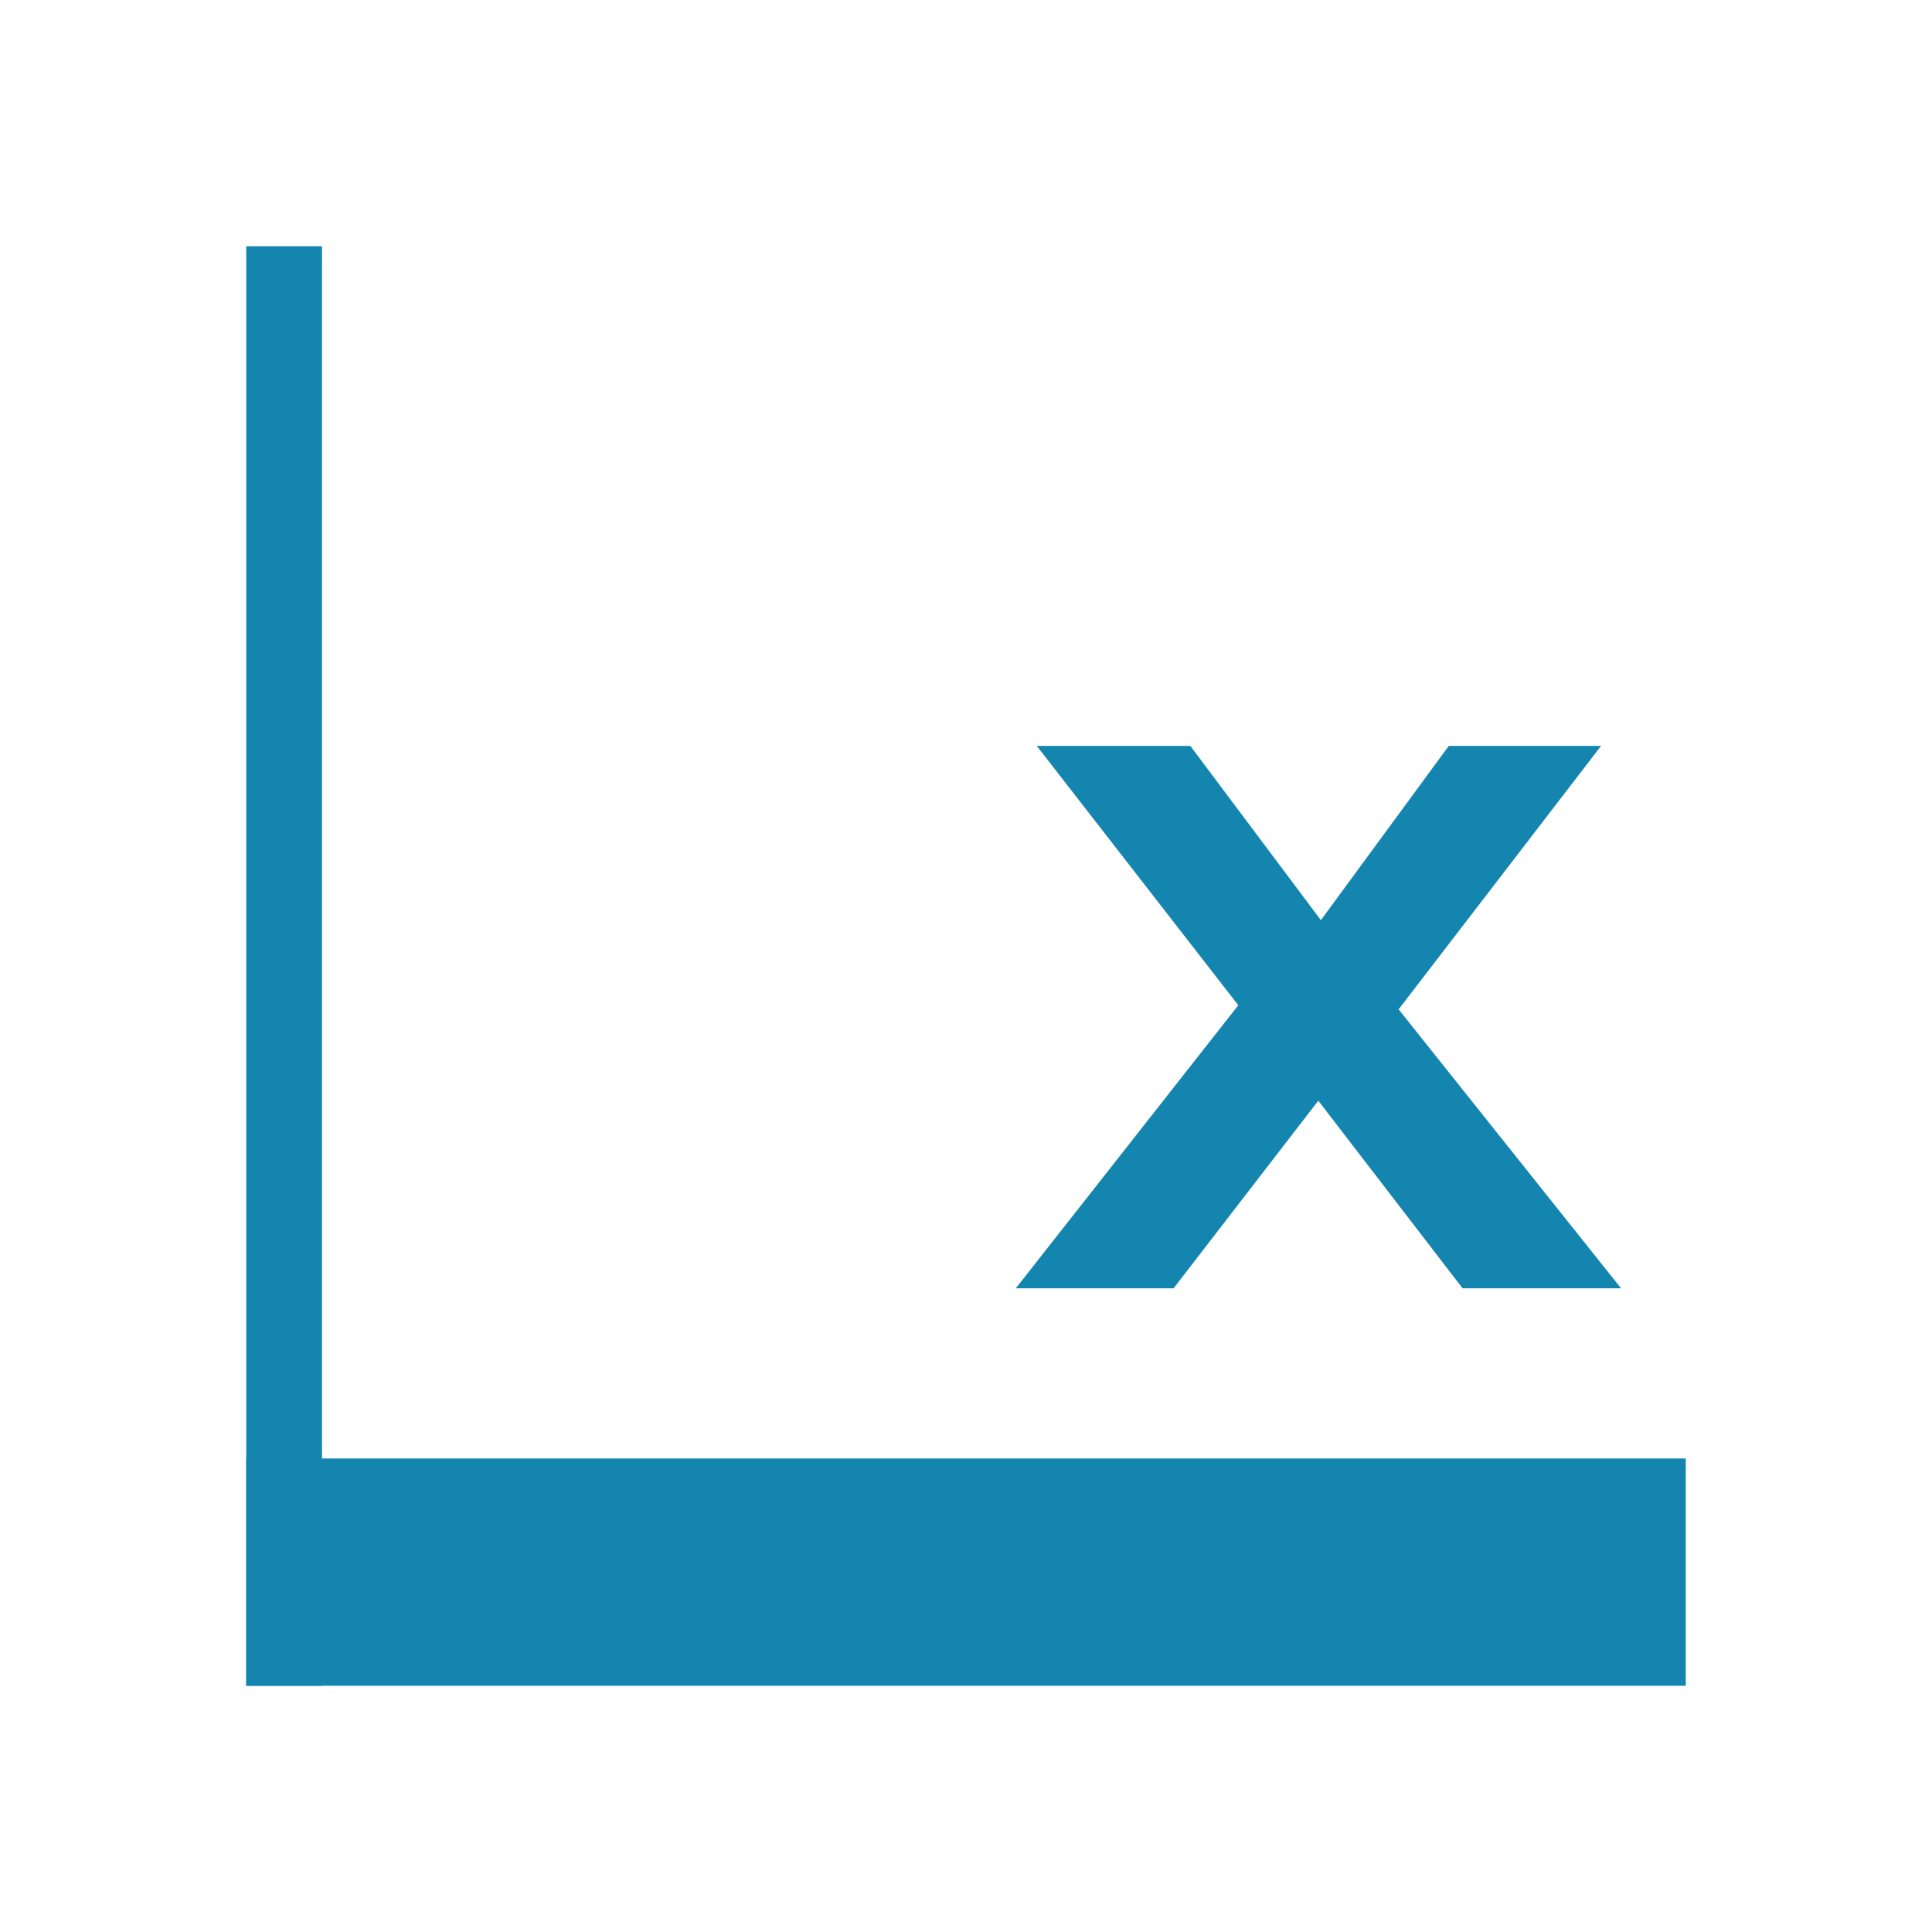
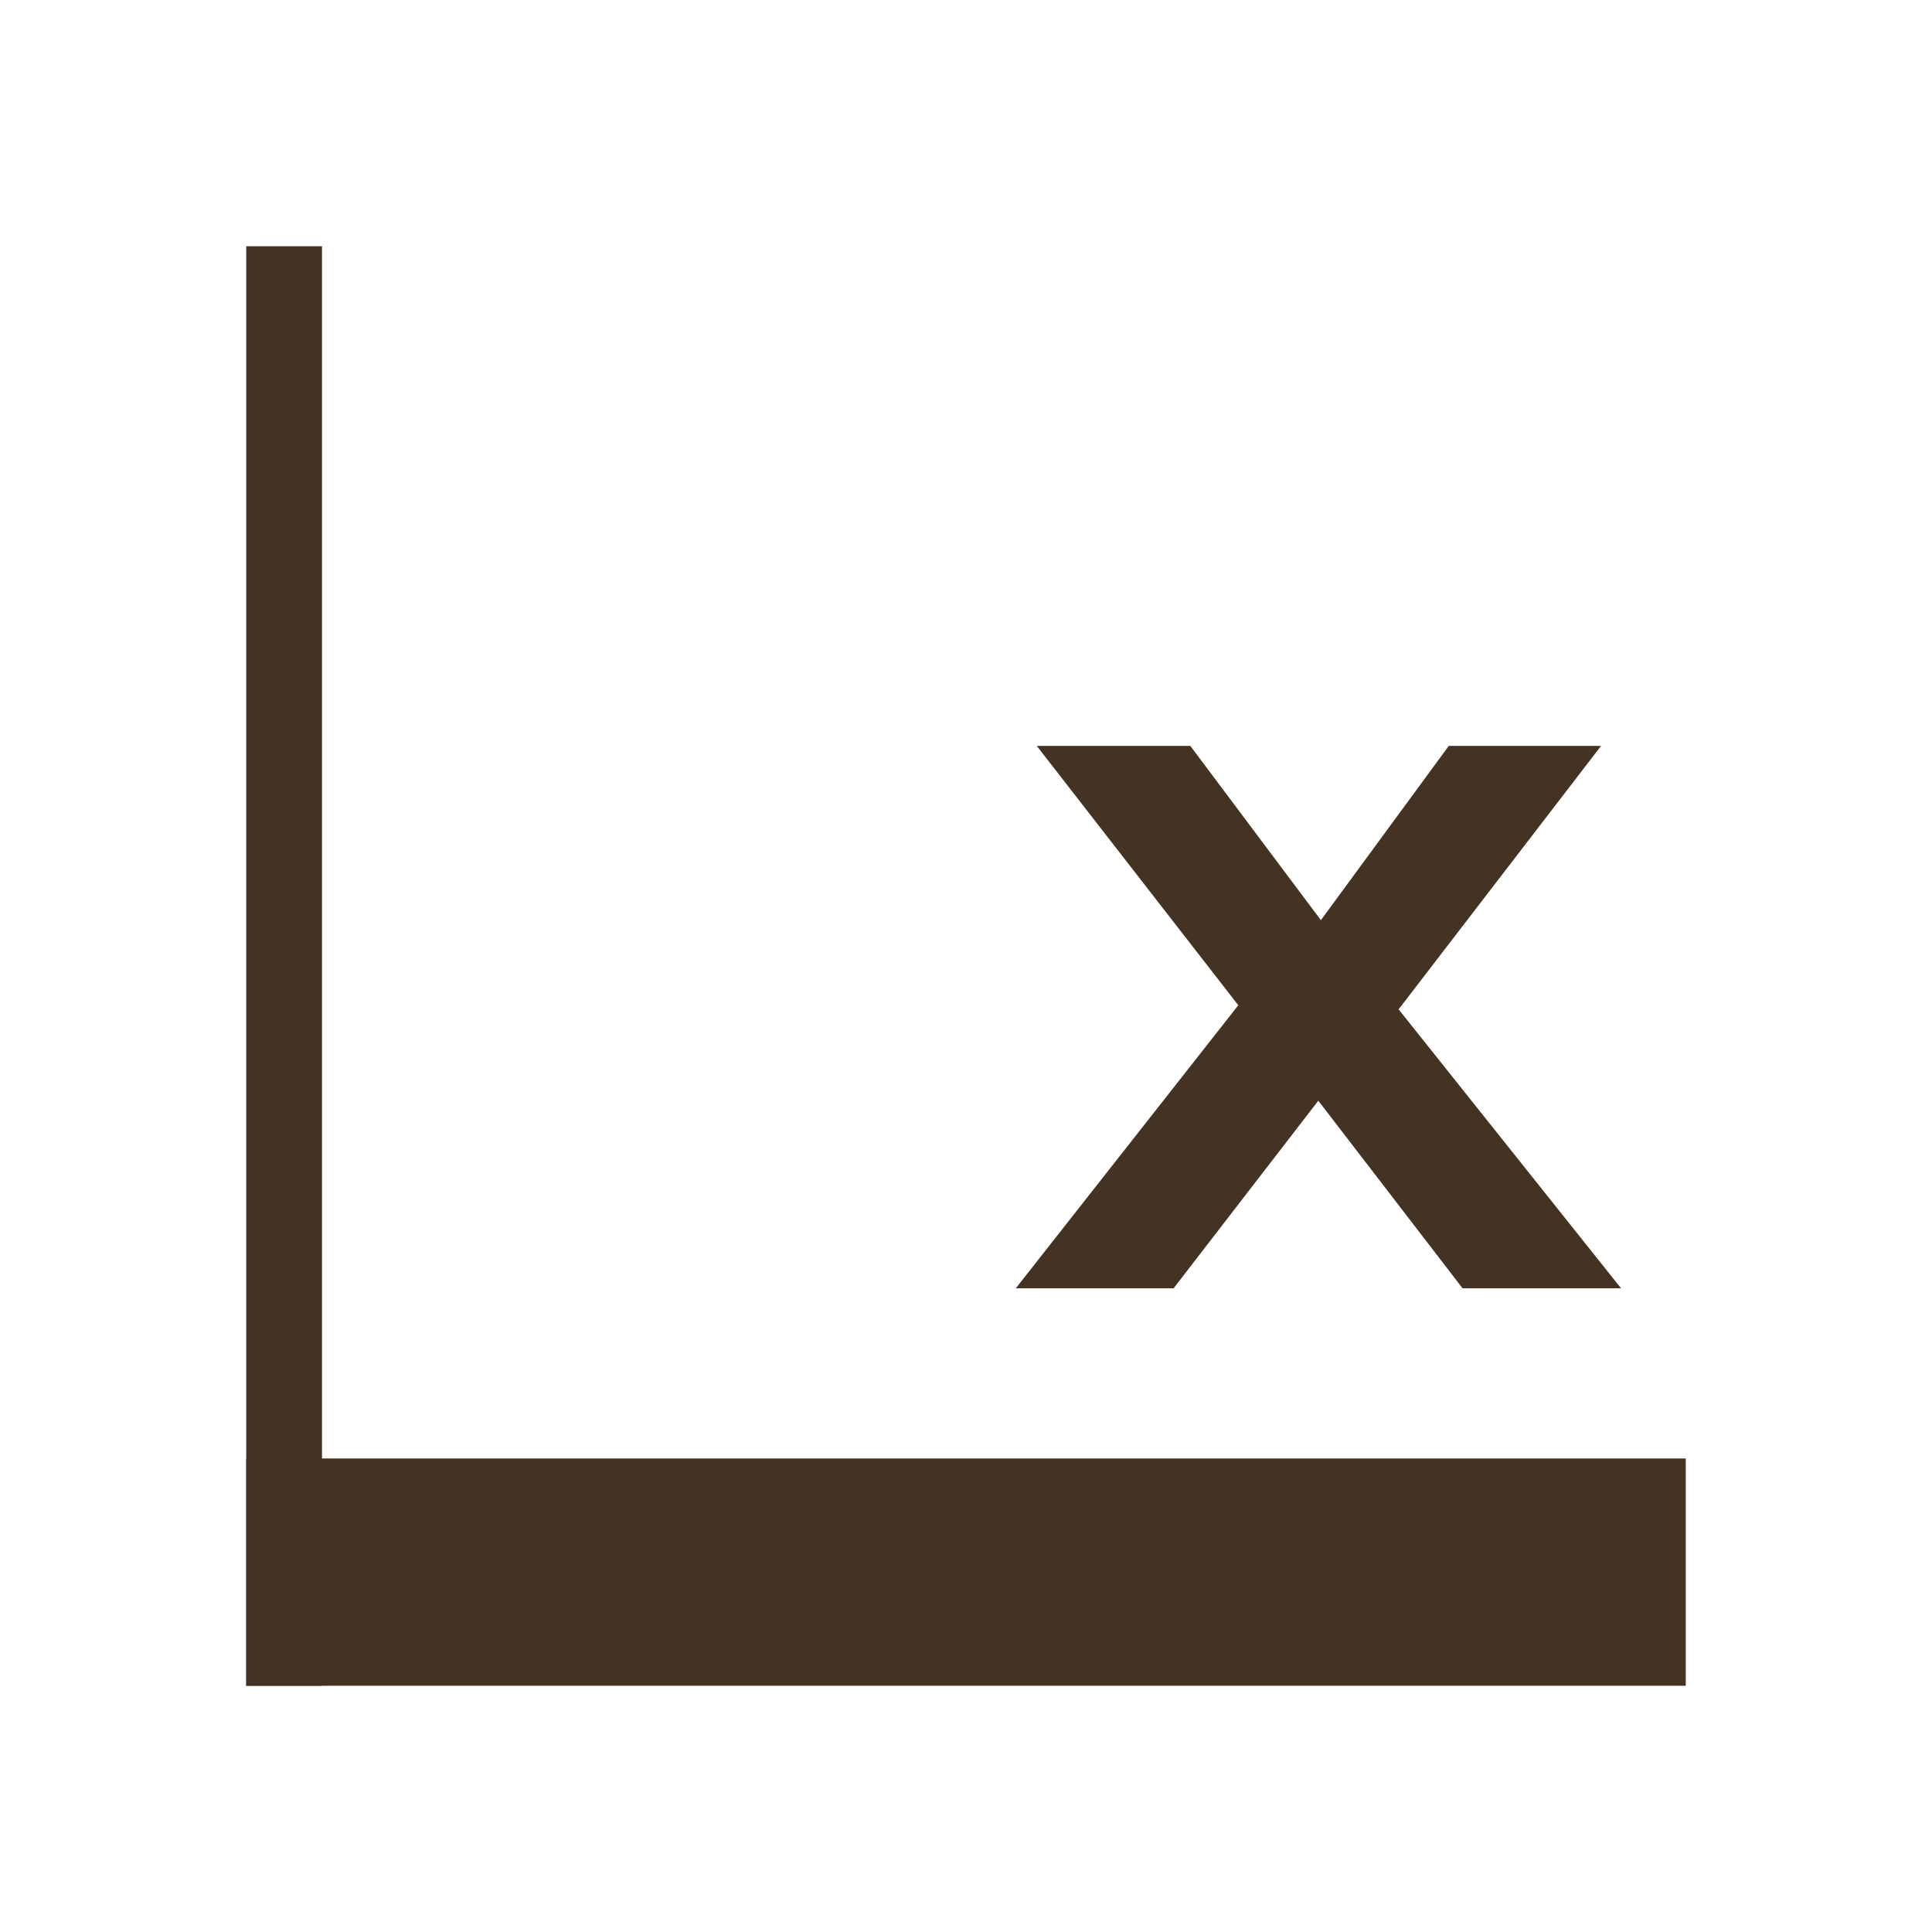
<svg xmlns="http://www.w3.org/2000/svg" t="1729648348060" class="icon" viewBox="0 0 1024 1024" version="1.1" p-id="1980" width="200" height="200">
-   <path d="M538.423 682.787l117.901-149.986-106.817-137.457 81.398 0 69.19 92.361 67.785-92.361 80.715 0-107.299 139.625 117.901 147.858-84.008 0-76.459-99.428-76.7 99.428L538.423 682.827z" fill="#1485AF" p-id="1981" />
-   <path d="M130.51 130.51l40.157 0 0 762.98-40.157 0 0-762.98Z" fill="#1485AF" p-id="1982" />
-   <path d="M130.51 773.02l762.98 0 0 120.471-762.98 0 0-120.471Z" fill="#1485AF" p-id="1983" />
+   <path d="M538.423 682.787l117.901-149.986-106.817-137.457 81.398 0 69.19 92.361 67.785-92.361 80.715 0-107.299 139.625 117.901 147.858-84.008 0-76.459-99.428-76.7 99.428L538.423 682.827z" fill="#432" p-id="1981" />
+   <path d="M130.51 130.51l40.157 0 0 762.98-40.157 0 0-762.98Z" fill="#432" p-id="1982" />
+   <path d="M130.51 773.02l762.98 0 0 120.471-762.98 0 0-120.471Z" fill="#432" p-id="1983" />
</svg>
